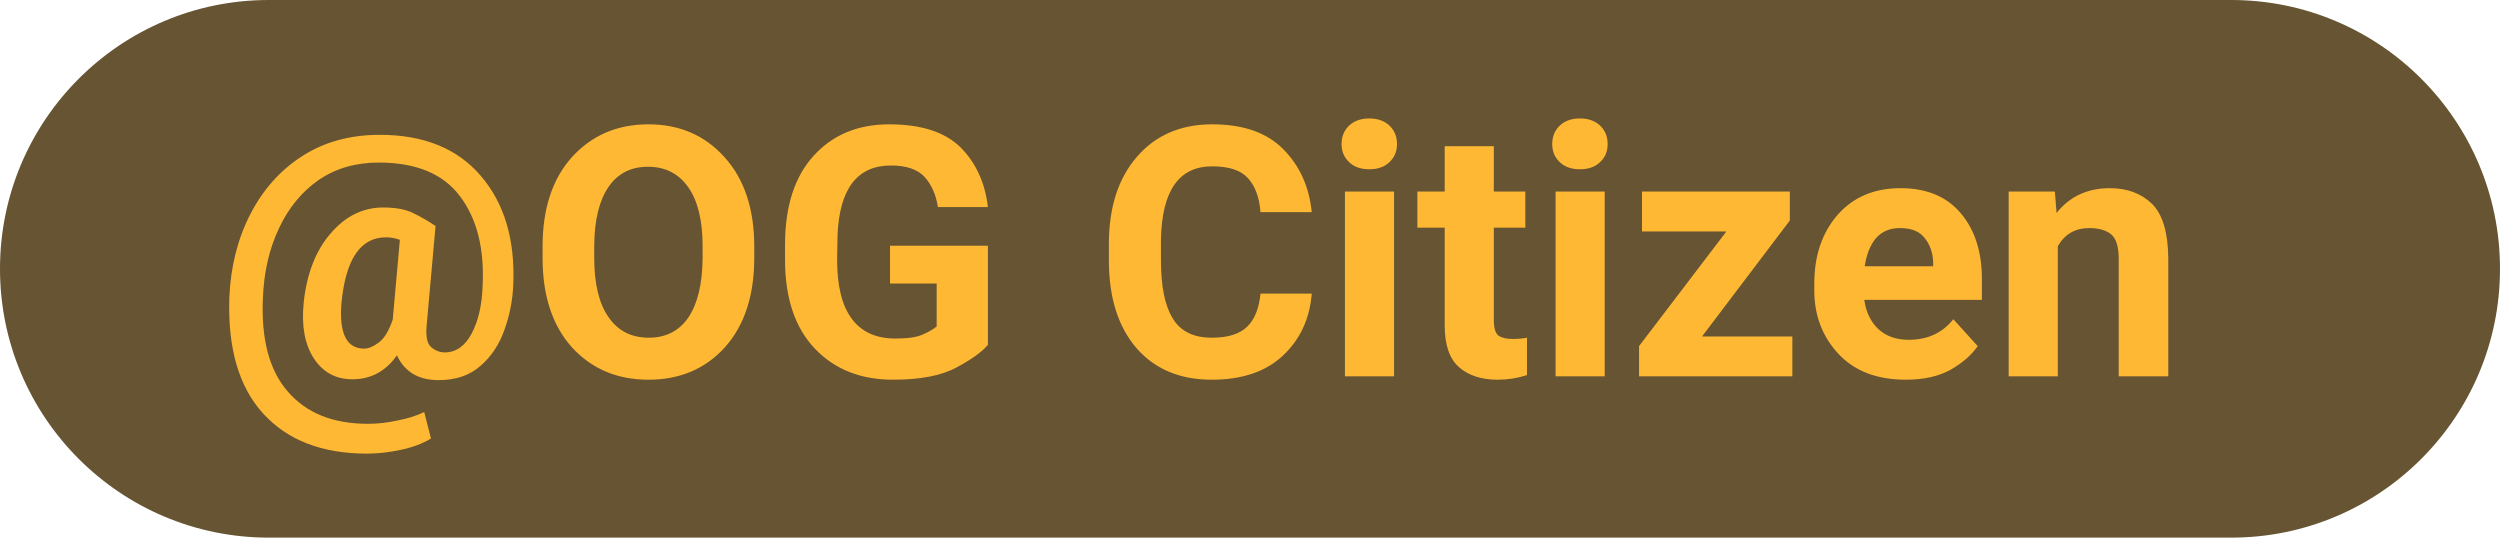
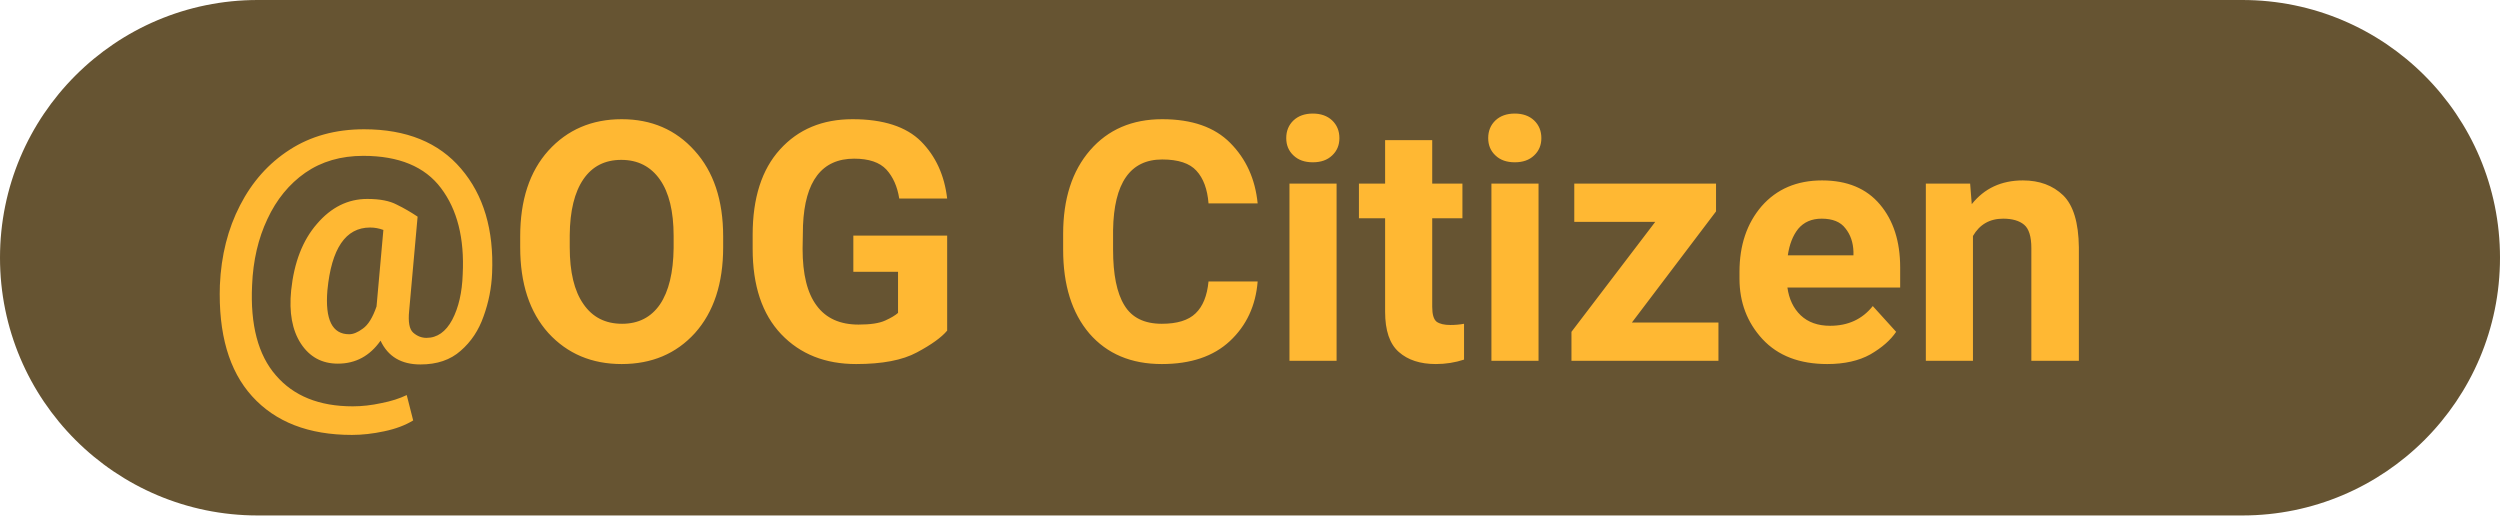
- <svg xmlns="http://www.w3.org/2000/svg" width="93" height="20" viewBox="0 0 93 20" role="img" aria-label="@OG Citizen">
-   <rect x="0" y="0" width="93" height="20" rx="10" ry="10" fill="#665432" />
+ <svg xmlns="http://www.w3.org/2000/svg" width="97" height="20" viewBox="0 0 97 20" role="img" aria-label="@OG Citizen">
+   <rect x="0" y="0" width="97" height="20" rx="10" ry="10" fill="#665432" />
  <text x="8" y="14" font-family="system-ui, -apple-system, 'Segoe UI', Roboto, 'Helvetica Neue', Arial, sans-serif" font-size="13" font-weight="600" fill="#FFB833" text-rendering="geometricPrecision">@OG Citizen</text>
</svg>
